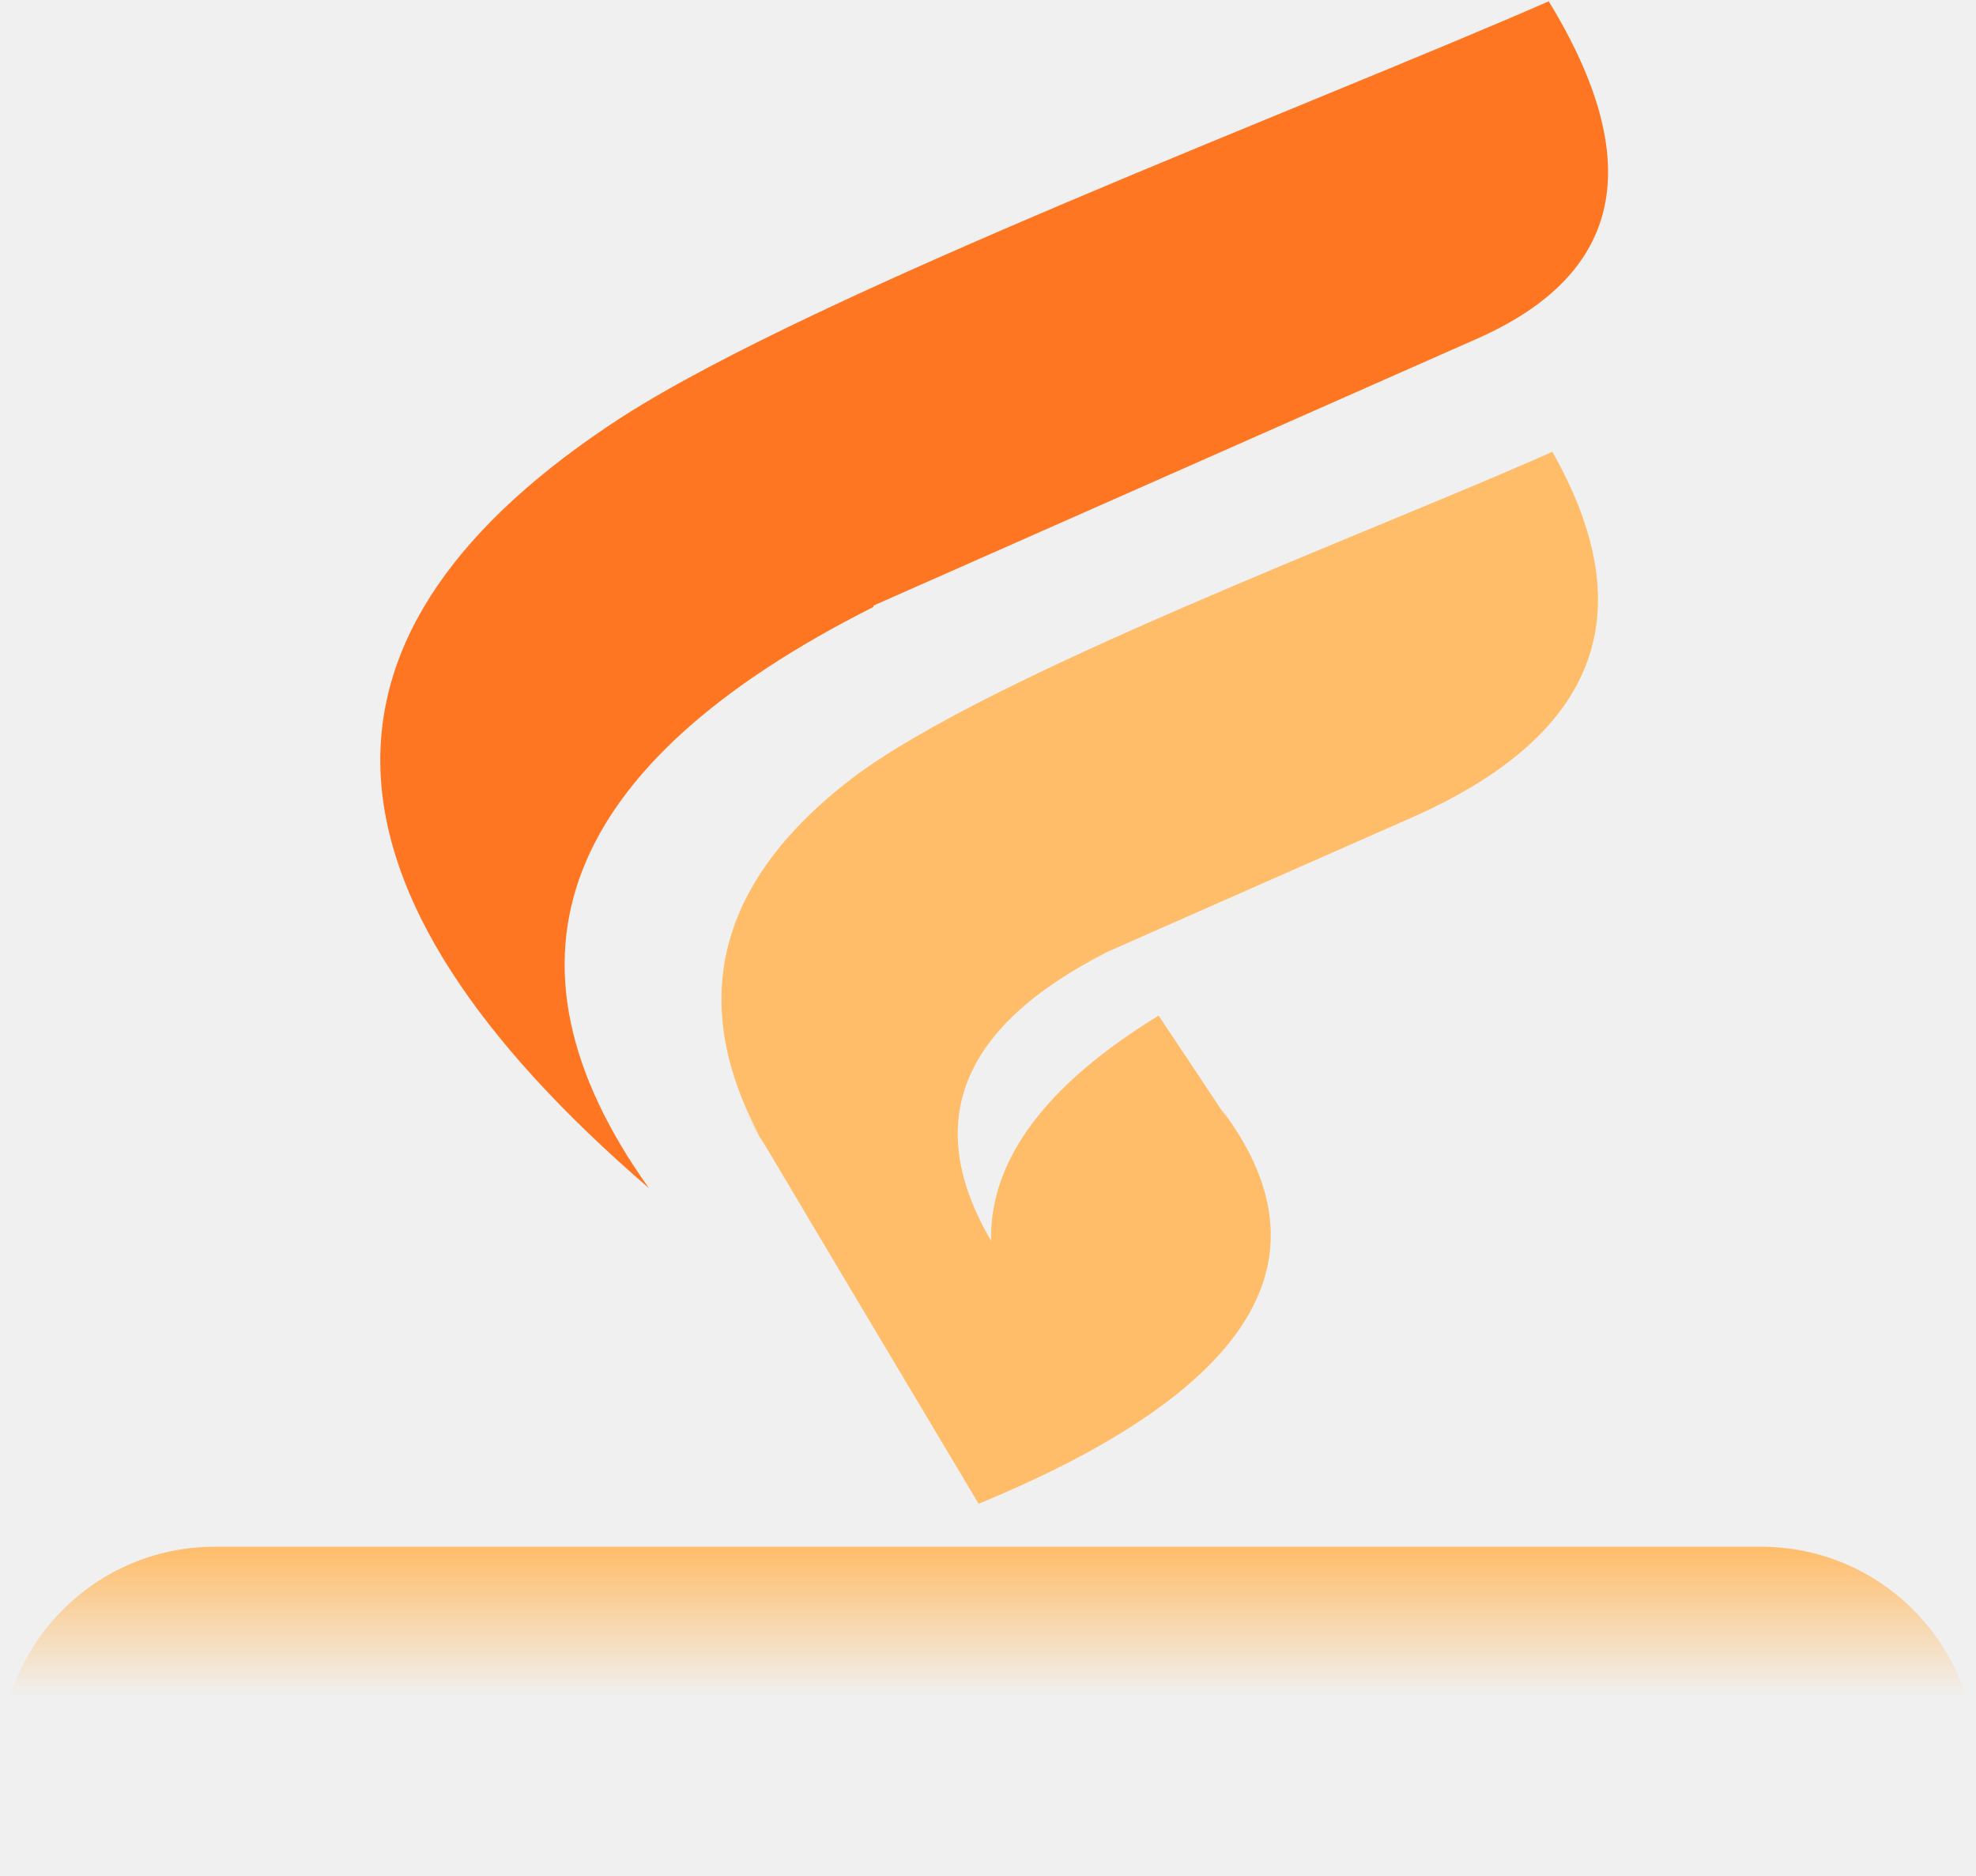
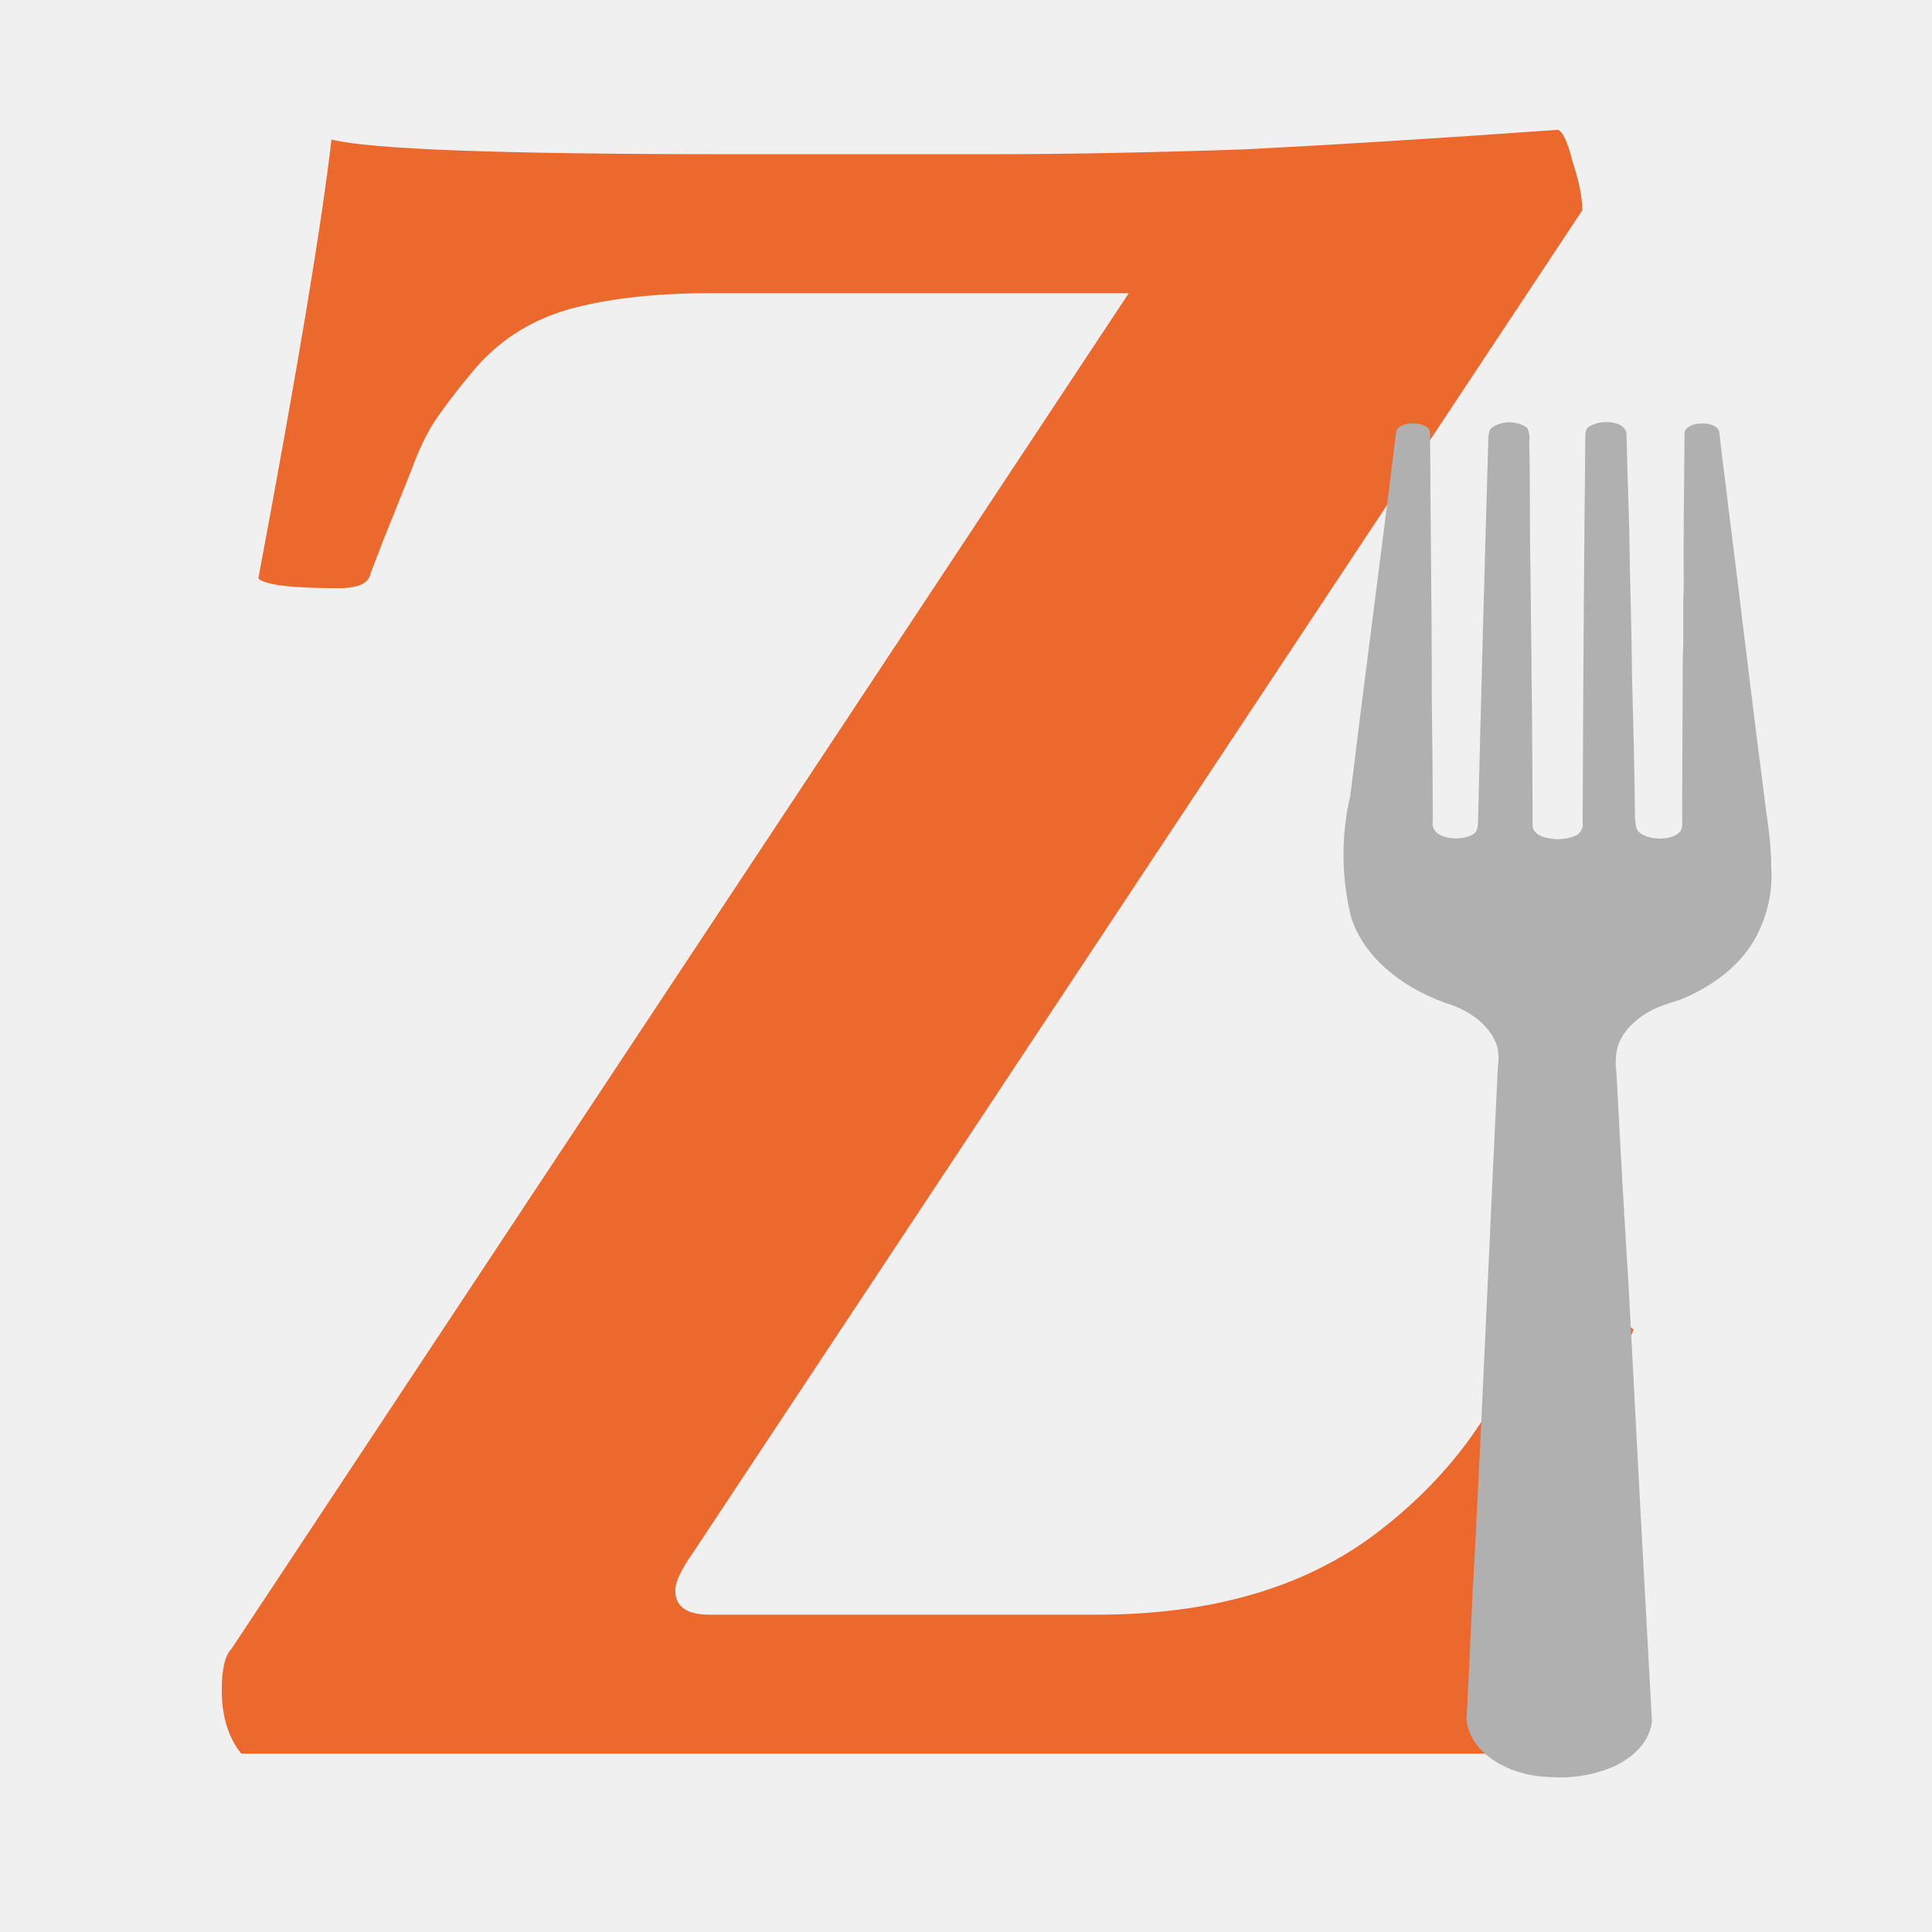
- <svg xmlns="http://www.w3.org/2000/svg" width="59" height="56" viewBox="0 0 59 56" fill="none">
-   <mask id="mask0_1_210" style="mask-type:luminance" maskUnits="userSpaceOnUse" x="10" y="0" width="39" height="36">
-     <path d="M10.902 0H48.098V35.818H10.902V0Z" fill="white" />
-   </mask>
-   <g mask="url(#mask0_1_210)">
-     <path fill-rule="evenodd" clip-rule="evenodd" d="M26.081 18.078C38.105 12.763 44.115 10.105 44.115 10.105C48.478 8.174 49.168 4.833 46.243 0.04C38.955 3.222 24.434 8.698 18.581 12.442C8.686 18.843 8.954 26.493 19.378 35.471C14.485 28.626 16.72 22.829 26.081 18.118V18.078Z" fill="#FF7622" />
+ <svg xmlns="http://www.w3.org/2000/svg" width="130" height="130" viewBox="0 0 130 130" fill="none">
+   <g clip-path="url(#clip0_2228_933)">
+     <path d="M16.234 118C15.359 116.906 14.922 115.484 14.922 113.734C14.922 112.312 15.141 111.383 15.578 110.945L75.953 19.727H47.898C43.961 19.727 40.68 20.109 38.055 20.875C35.539 21.641 33.461 23.008 31.82 24.977C30.727 26.289 29.852 27.438 29.195 28.422C28.648 29.297 28.156 30.336 27.719 31.539C27.281 32.633 26.625 34.273 25.75 36.461L24.93 38.594C24.82 39.25 24.109 39.578 22.797 39.578C19.625 39.578 17.82 39.359 17.383 38.922C20.008 24.922 21.648 15.078 22.305 9.391C24.93 10.047 33.789 10.375 48.883 10.375H66.766C71.797 10.375 77.484 10.266 83.828 10.047C90.172 9.719 97.172 9.281 104.828 8.734C105.156 8.844 105.484 9.555 105.812 10.867C106.25 12.18 106.469 13.273 106.469 14.148L46.586 104.547C45.82 105.641 45.438 106.461 45.438 107.008C45.438 108.102 46.203 108.648 47.734 108.648H73.82C81.477 108.648 87.711 106.844 92.523 103.234C97.445 99.516 100.836 94.922 102.695 89.453C103.023 88.797 103.734 88.469 104.828 88.469C107.453 88.469 109.148 88.797 109.914 89.453C109.258 91.312 108.328 93.883 107.125 97.164C106.031 100.445 105.156 103.07 104.5 105.039C103.844 107.008 103.133 109.25 102.367 111.766C101.711 114.172 101.273 116.25 101.055 118H16.234Z" fill="#EC692D" />
+     <path d="M90.859 53.52C91.856 45.357 92.946 37.201 93.948 29.039C94.15 28.234 96.315 28.329 96.227 29.192C96.252 35.092 96.346 40.991 96.341 46.89C96.377 49.677 96.408 52.46 96.408 55.246C96.341 55.55 96.465 55.861 96.751 56.099C97.415 56.497 98.386 56.523 99.092 56.157C99.466 55.938 99.434 55.557 99.455 55.246C99.663 46.707 99.891 38.164 100.145 29.624V29.628C100.135 29.383 100.171 29.138 100.26 28.9C100.54 28.611 100.997 28.432 101.49 28.417C101.983 28.399 102.461 28.549 102.777 28.816C102.907 29.116 102.948 29.427 102.897 29.734C102.974 32.557 102.917 35.38 102.98 38.204C103.047 43.957 103.115 49.713 103.125 55.467C103.083 55.876 103.457 56.249 104.018 56.363C104.713 56.549 105.502 56.483 106.115 56.184C106.411 55.96 106.546 55.66 106.494 55.357C106.525 46.744 106.582 38.135 106.67 29.526C106.691 29.24 106.624 28.893 106.961 28.681L106.966 28.684C107.454 28.399 108.118 28.322 108.71 28.483C109.141 28.586 109.437 28.867 109.442 29.189C109.494 31.369 109.561 33.548 109.634 35.732C109.66 38.95 109.795 42.165 109.811 45.384C109.899 48.492 109.977 51.597 110.013 54.706L110.008 54.71C110.003 55.068 110.039 55.427 110.127 55.781C110.61 56.688 113.148 56.656 113.19 55.569C113.19 51.78 113.221 47.995 113.231 44.206C113.314 42.673 113.211 41.141 113.294 39.609C113.273 36.101 113.314 32.594 113.351 29.091C113.506 28.294 115.609 28.282 115.692 29.109C115.853 30.715 116.097 32.32 116.273 33.926C117.088 40.319 117.815 46.715 118.656 53.104C118.848 54.856 119.206 56.6 119.175 58.363L119.18 58.359C119.289 59.928 118.957 61.501 118.194 62.979C117.275 64.745 115.521 66.234 113.226 67.199C112.666 67.418 112.048 67.565 111.503 67.806C110.195 68.384 109.25 69.295 108.876 70.348C108.715 70.918 108.679 71.504 108.762 72.082C109.016 76.975 109.291 81.868 109.598 86.762C110.101 96.45 110.62 106.134 111.155 115.822H111.16C111.025 117.051 110.091 118.167 108.627 118.843C107.314 119.436 105.746 119.692 104.199 119.571C101.236 119.451 98.869 117.79 98.682 115.705C98.884 111.92 99.019 108.131 99.242 104.346C99.808 93.483 100.255 82.618 100.789 71.753C100.857 71.307 100.841 70.857 100.743 70.414C100.327 69.109 99.045 68.022 97.296 67.499C94.046 66.336 91.705 64.215 90.911 61.71C90.247 59 90.231 56.231 90.859 53.521L90.859 53.52Z" fill="#B0B0B0" />
  </g>
-   <mask id="mask1_1_210" style="mask-type:luminance" maskUnits="userSpaceOnUse" x="21" y="13" width="28" height="32">
-     <path d="M21.295 13.114H48.098V44.891H21.295V13.114Z" fill="white" />
-   </mask>
-   <g mask="url(#mask1_1_210)">
-     <path fill-rule="evenodd" clip-rule="evenodd" d="M46.35 13.488C49.115 18.36 47.679 22.023 41.987 24.479C33.051 28.425 30.019 29.753 33.051 28.425C28.688 30.639 27.519 33.498 29.592 37.04C29.541 34.625 31.241 32.37 34.594 30.318C36.455 33.096 37.04 34.022 36.455 33.096C39.859 37.564 37.412 41.51 29.22 44.891C22.942 34.384 20.87 30.84 22.942 34.384C20.442 30.116 21.295 26.412 25.445 23.231C29.541 20.132 40.923 15.904 46.35 13.488Z" fill="#FFBD69" />
-   </g>
-   <path d="M0 52.587C0 49.045 2.871 46.174 6.413 46.174H52.587C56.129 46.174 59 49.045 59 52.587V55.152H0V52.587Z" fill="url(#paint0_linear_1_210)" />
  <defs>
-     <linearGradient id="paint0_linear_1_210" x1="29.5" y1="46.174" x2="29.5" y2="50.663" gradientUnits="userSpaceOnUse">
-       <stop stop-color="#FFBD69" />
-       <stop offset="1" stop-color="#FFBD69" stop-opacity="0" />
-     </linearGradient>
+     <clipPath id="clip0_2228_933">
+       <rect width="130" height="130" fill="white" />
+     </clipPath>
  </defs>
</svg>
